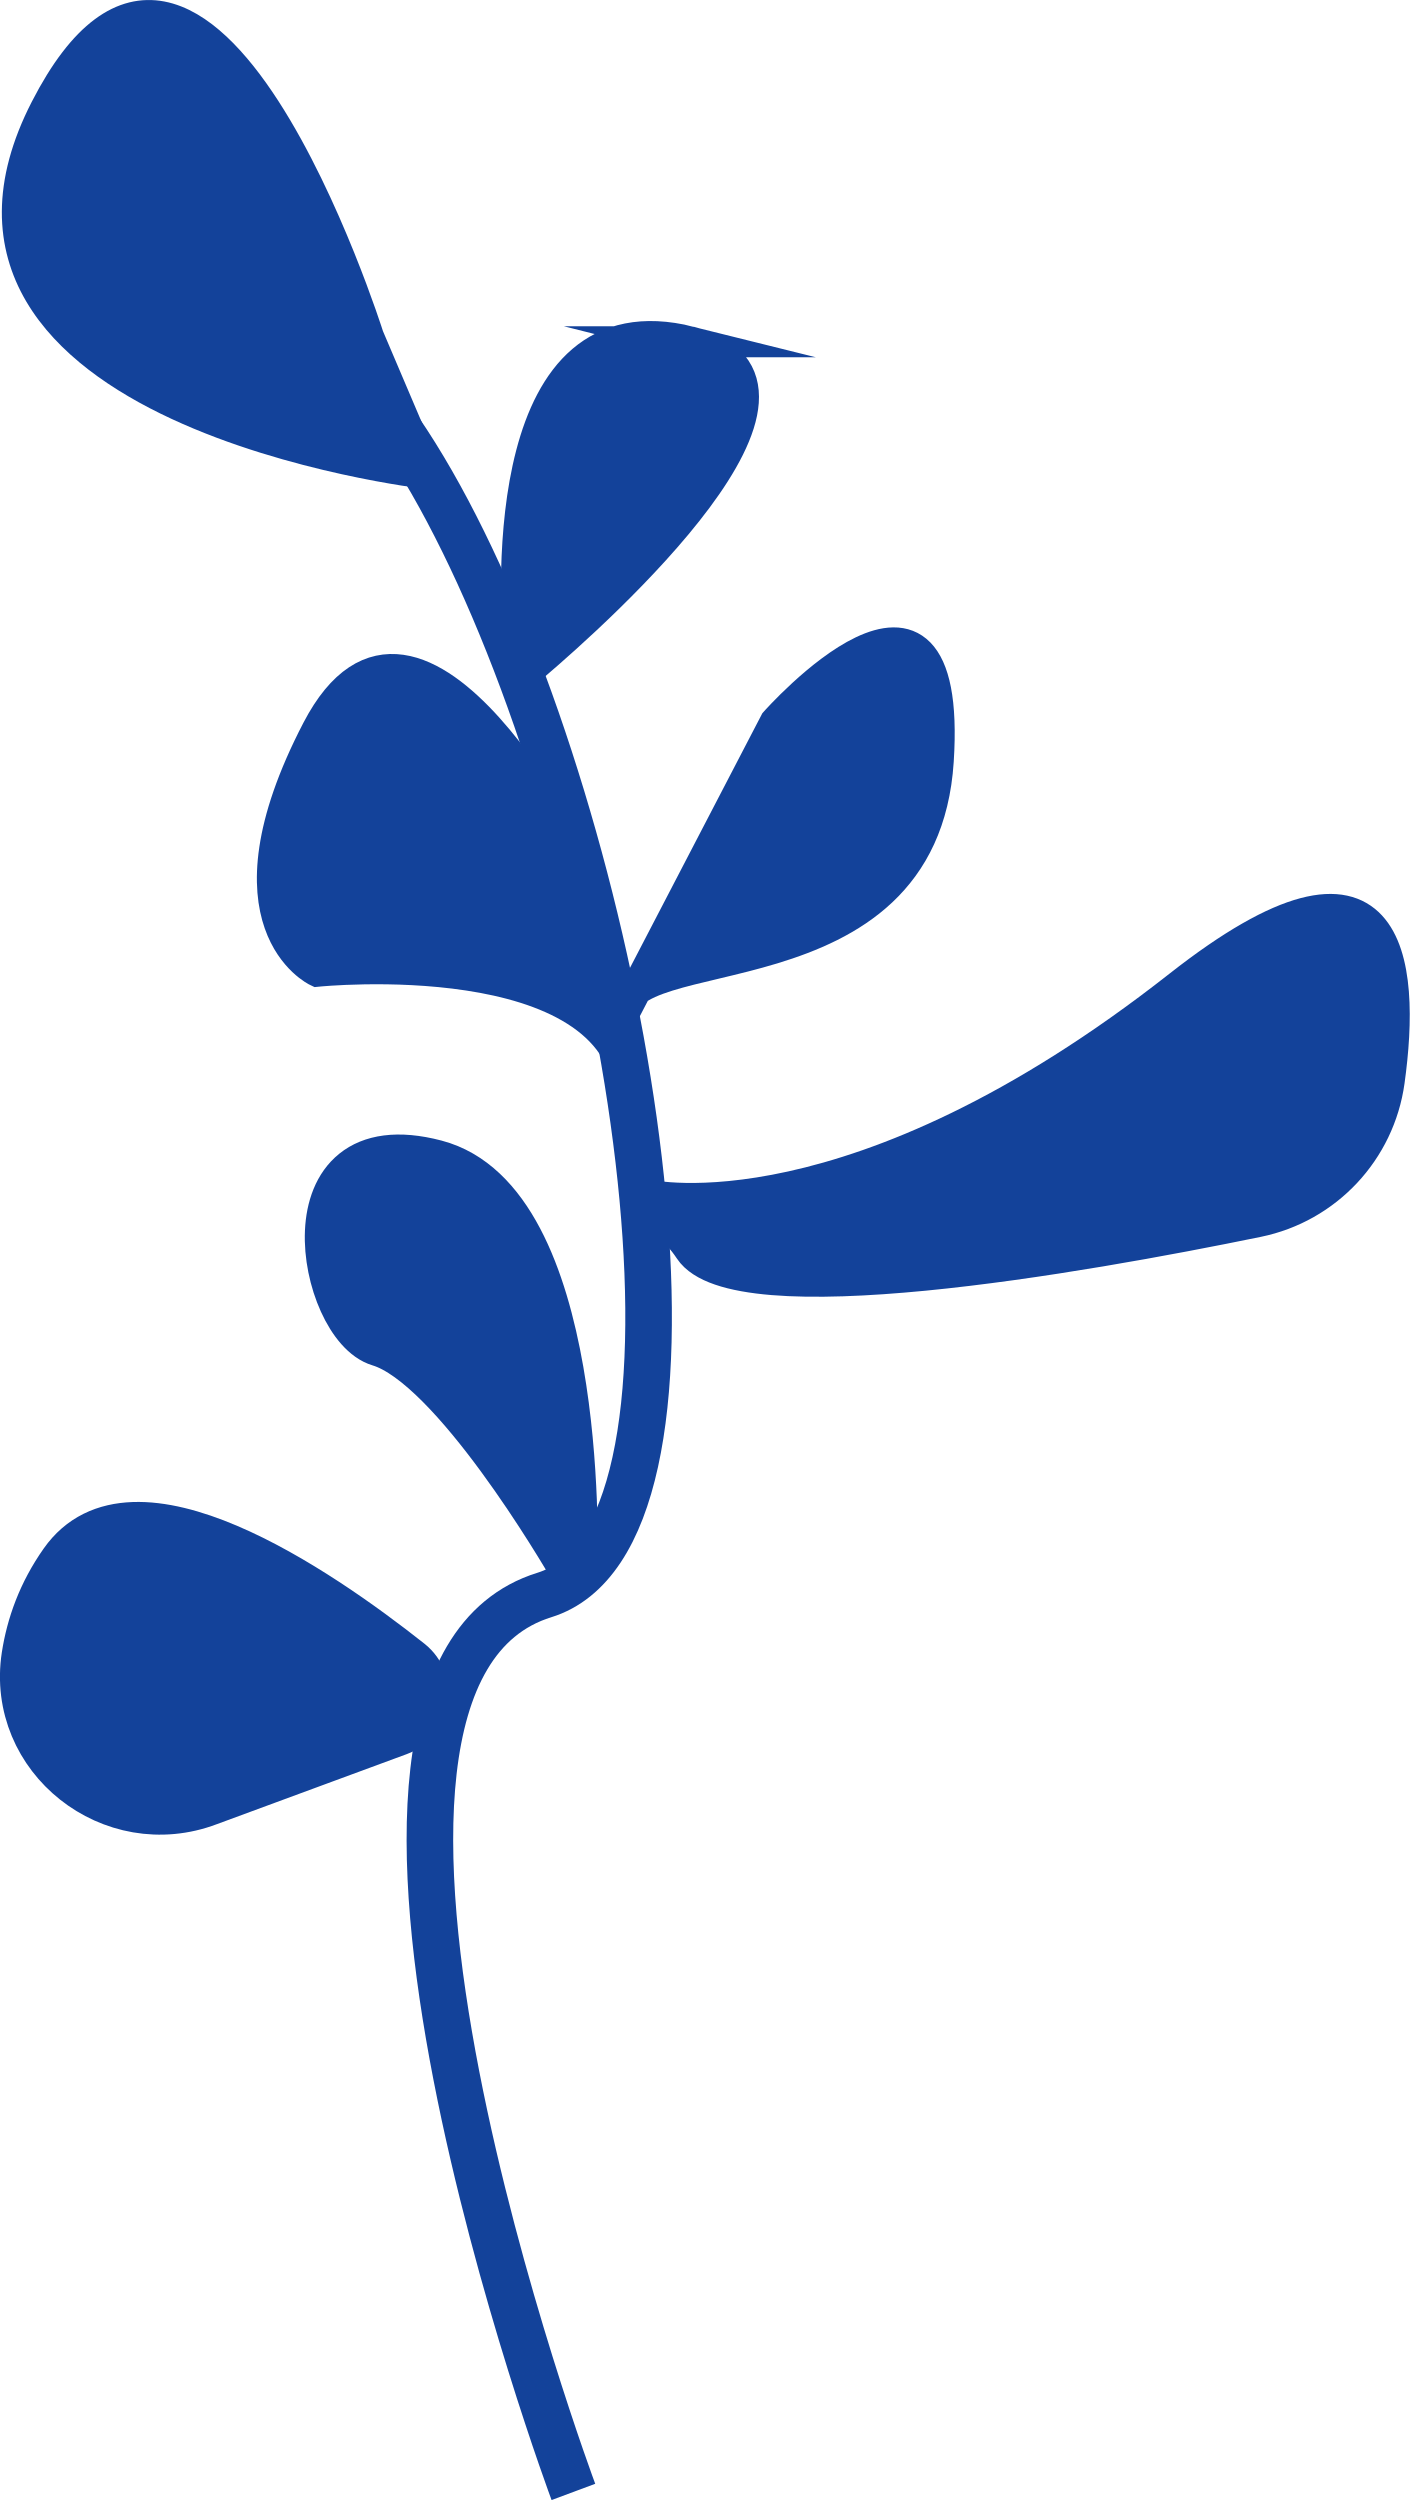
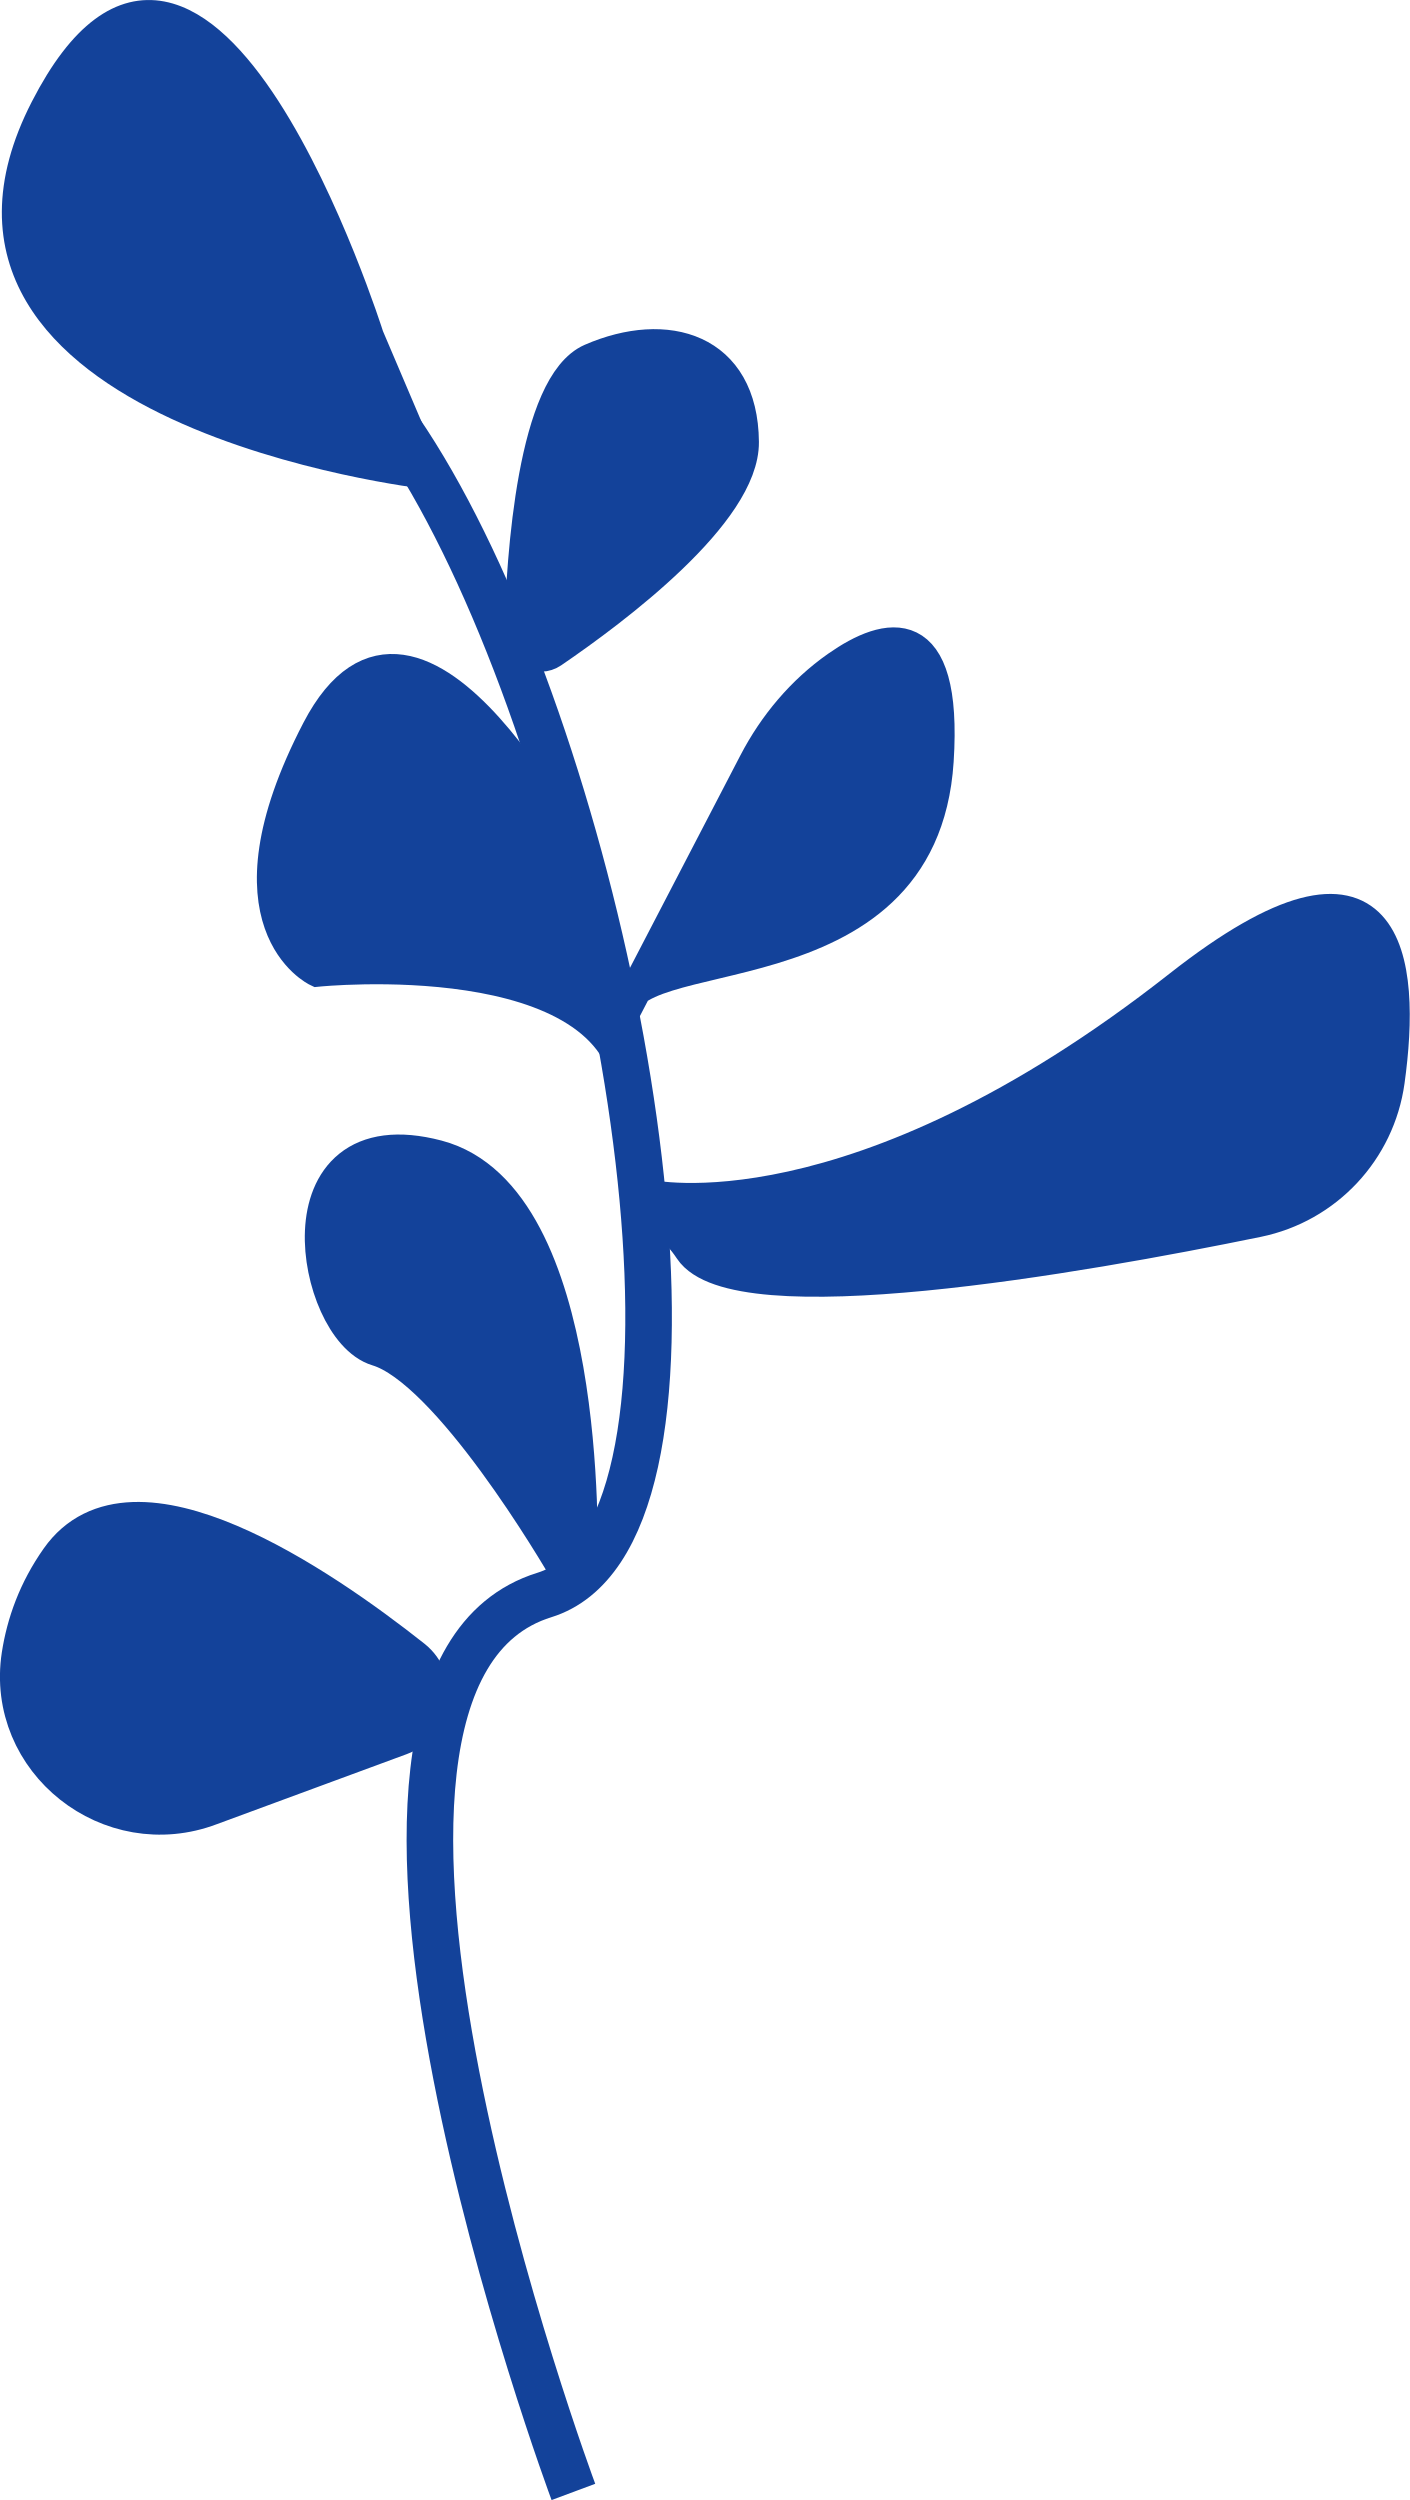
<svg xmlns="http://www.w3.org/2000/svg" id="Layer_1" data-name="Layer 1" viewBox="0 0 181.61 322.07">
  <defs>
    <style>
      .cls-1 {
        fill: none;
      }

      .cls-1, .cls-2, .cls-3 {
        stroke: #13429a;
        stroke-miterlimit: 10;
      }

      .cls-1, .cls-3 {
        stroke-width: 6px;
      }

      .cls-2 {
        stroke-width: 4px;
      }

      .cls-2, .cls-3 {
        fill: #13429a;
      }
    </style>
  </defs>
-   <path class="cls-1" d="m73.87,321.03s-38.98-104.6-3.74-115.55c23.79-7.39,12.83-85.02-8.5-131.59-10.26-22.4-22.92-37.61-35.26-34.36" />
-   <path class="cls-2" d="m88.87,44.03c21.03,5.26-11.89,34.72-20.01,41.65-.74.63-1.88.16-1.96-.81-.82-9.7-2.41-46.94,21.98-40.84Z" />
-   <path class="cls-2" d="m47.46,43.36S25.87-24.97,5.87,14.03s49.1,46.97,49.1,46.97l-7.51-17.64Z" />
-   <path class="cls-2" d="m75.11,112.36s-21.24-43.34-34.24-18.34,0,31.1,0,31.1c0,0,38.56-3.96,40.28,15.97" />
-   <path class="cls-2" d="m83.56,153.96s26.31,6.07,68.31-26.93c27.6-21.69,29.22-3.05,27.09,12.28-1.25,9-8.02,16.24-16.92,18.07-22.94,4.71-67.28,12.49-73.17,3.65-8-12-5.31,19.63-5.31,19.63" />
-   <path class="cls-2" d="m80.24,130.79l19.63-37.76s23-26,21,5-41.26,22.52-40.63,32.76Z" />
-   <path class="cls-3" d="m51.35,223.17c3.86-1.42,4.68-6.52,1.46-9.07-11.95-9.46-35.73-25.67-44.72-12.89-2.8,3.97-4.27,8.11-4.89,12.12-2.02,13.21,11.2,23.6,23.7,18.86l24.45-9.02Z" />
-   <path class="cls-3" d="m73.97,202.27c0,.07-.09.09-.12.03-1.39-2.41-15.48-26.42-24.98-29.27-7.48-2.24-12.5-28.38,7.25-23.19,18.95,4.98,17.96,48.9,17.85,52.43Z" />
+   <g>
+     <path class="cls-1" d="m73.87,321.03s-38.98-104.6-3.74-115.55c23.79-7.39,12.83-85.02-8.5-131.59-10.26-22.4-22.92-37.61-35.26-34.36" />
+     <path class="cls-2" d="m47.46,43.36S25.87-24.97,5.87,14.03s49.1,46.97,49.1,46.97l-7.51-17.64Z" />
+     <path class="cls-2" d="m75.11,112.36s-21.24-43.34-34.24-18.34,0,31.1,0,31.1c0,0,38.56-3.96,40.28,15.97" />
+     <path class="cls-2" d="m83.56,153.96s26.31,6.07,68.31-26.93c27.6-21.69,29.22-3.05,27.09,12.28-1.25,9-8.02,16.24-16.92,18.07-22.94,4.71-67.28,12.49-73.17,3.65-8-12-5.31,19.63-5.31,19.63" />
+     <path class="cls-2" d="m80.24,130.79l16.92-32.56c2.55-4.9,6.15-9.2,10.67-12.37,6.43-4.51,14.23-6.43,13.03,12.17-2,31-41.26,22.52-40.63,32.76Z" />
+     <path class="cls-3" d="m51.35,223.17c3.86-1.42,4.68-6.52,1.46-9.07-11.95-9.46-35.73-25.67-44.72-12.89-2.8,3.97-4.27,8.11-4.89,12.12-2.02,13.21,11.2,23.6,23.7,18.86l24.45-9.02Z" />
+     <path class="cls-3" d="m73.97,202.27c0,.07-.09.09-.12.03-1.39-2.41-15.48-26.42-24.98-29.27-7.48-2.24-12.5-28.38,7.25-23.19,18.95,4.98,17.96,48.9,17.85,52.43Z" />
+   </g>
+   <path class="cls-2" d="m71.17,84.06c-1.82,1.24-4.28-.1-4.22-2.31.27-10.18,1.73-32.26,9.19-35.5,9.73-4.23,19.53-1.4,19.63,10.69.08,9.16-16.54,21.62-24.6,27.12Z" />
</svg>
